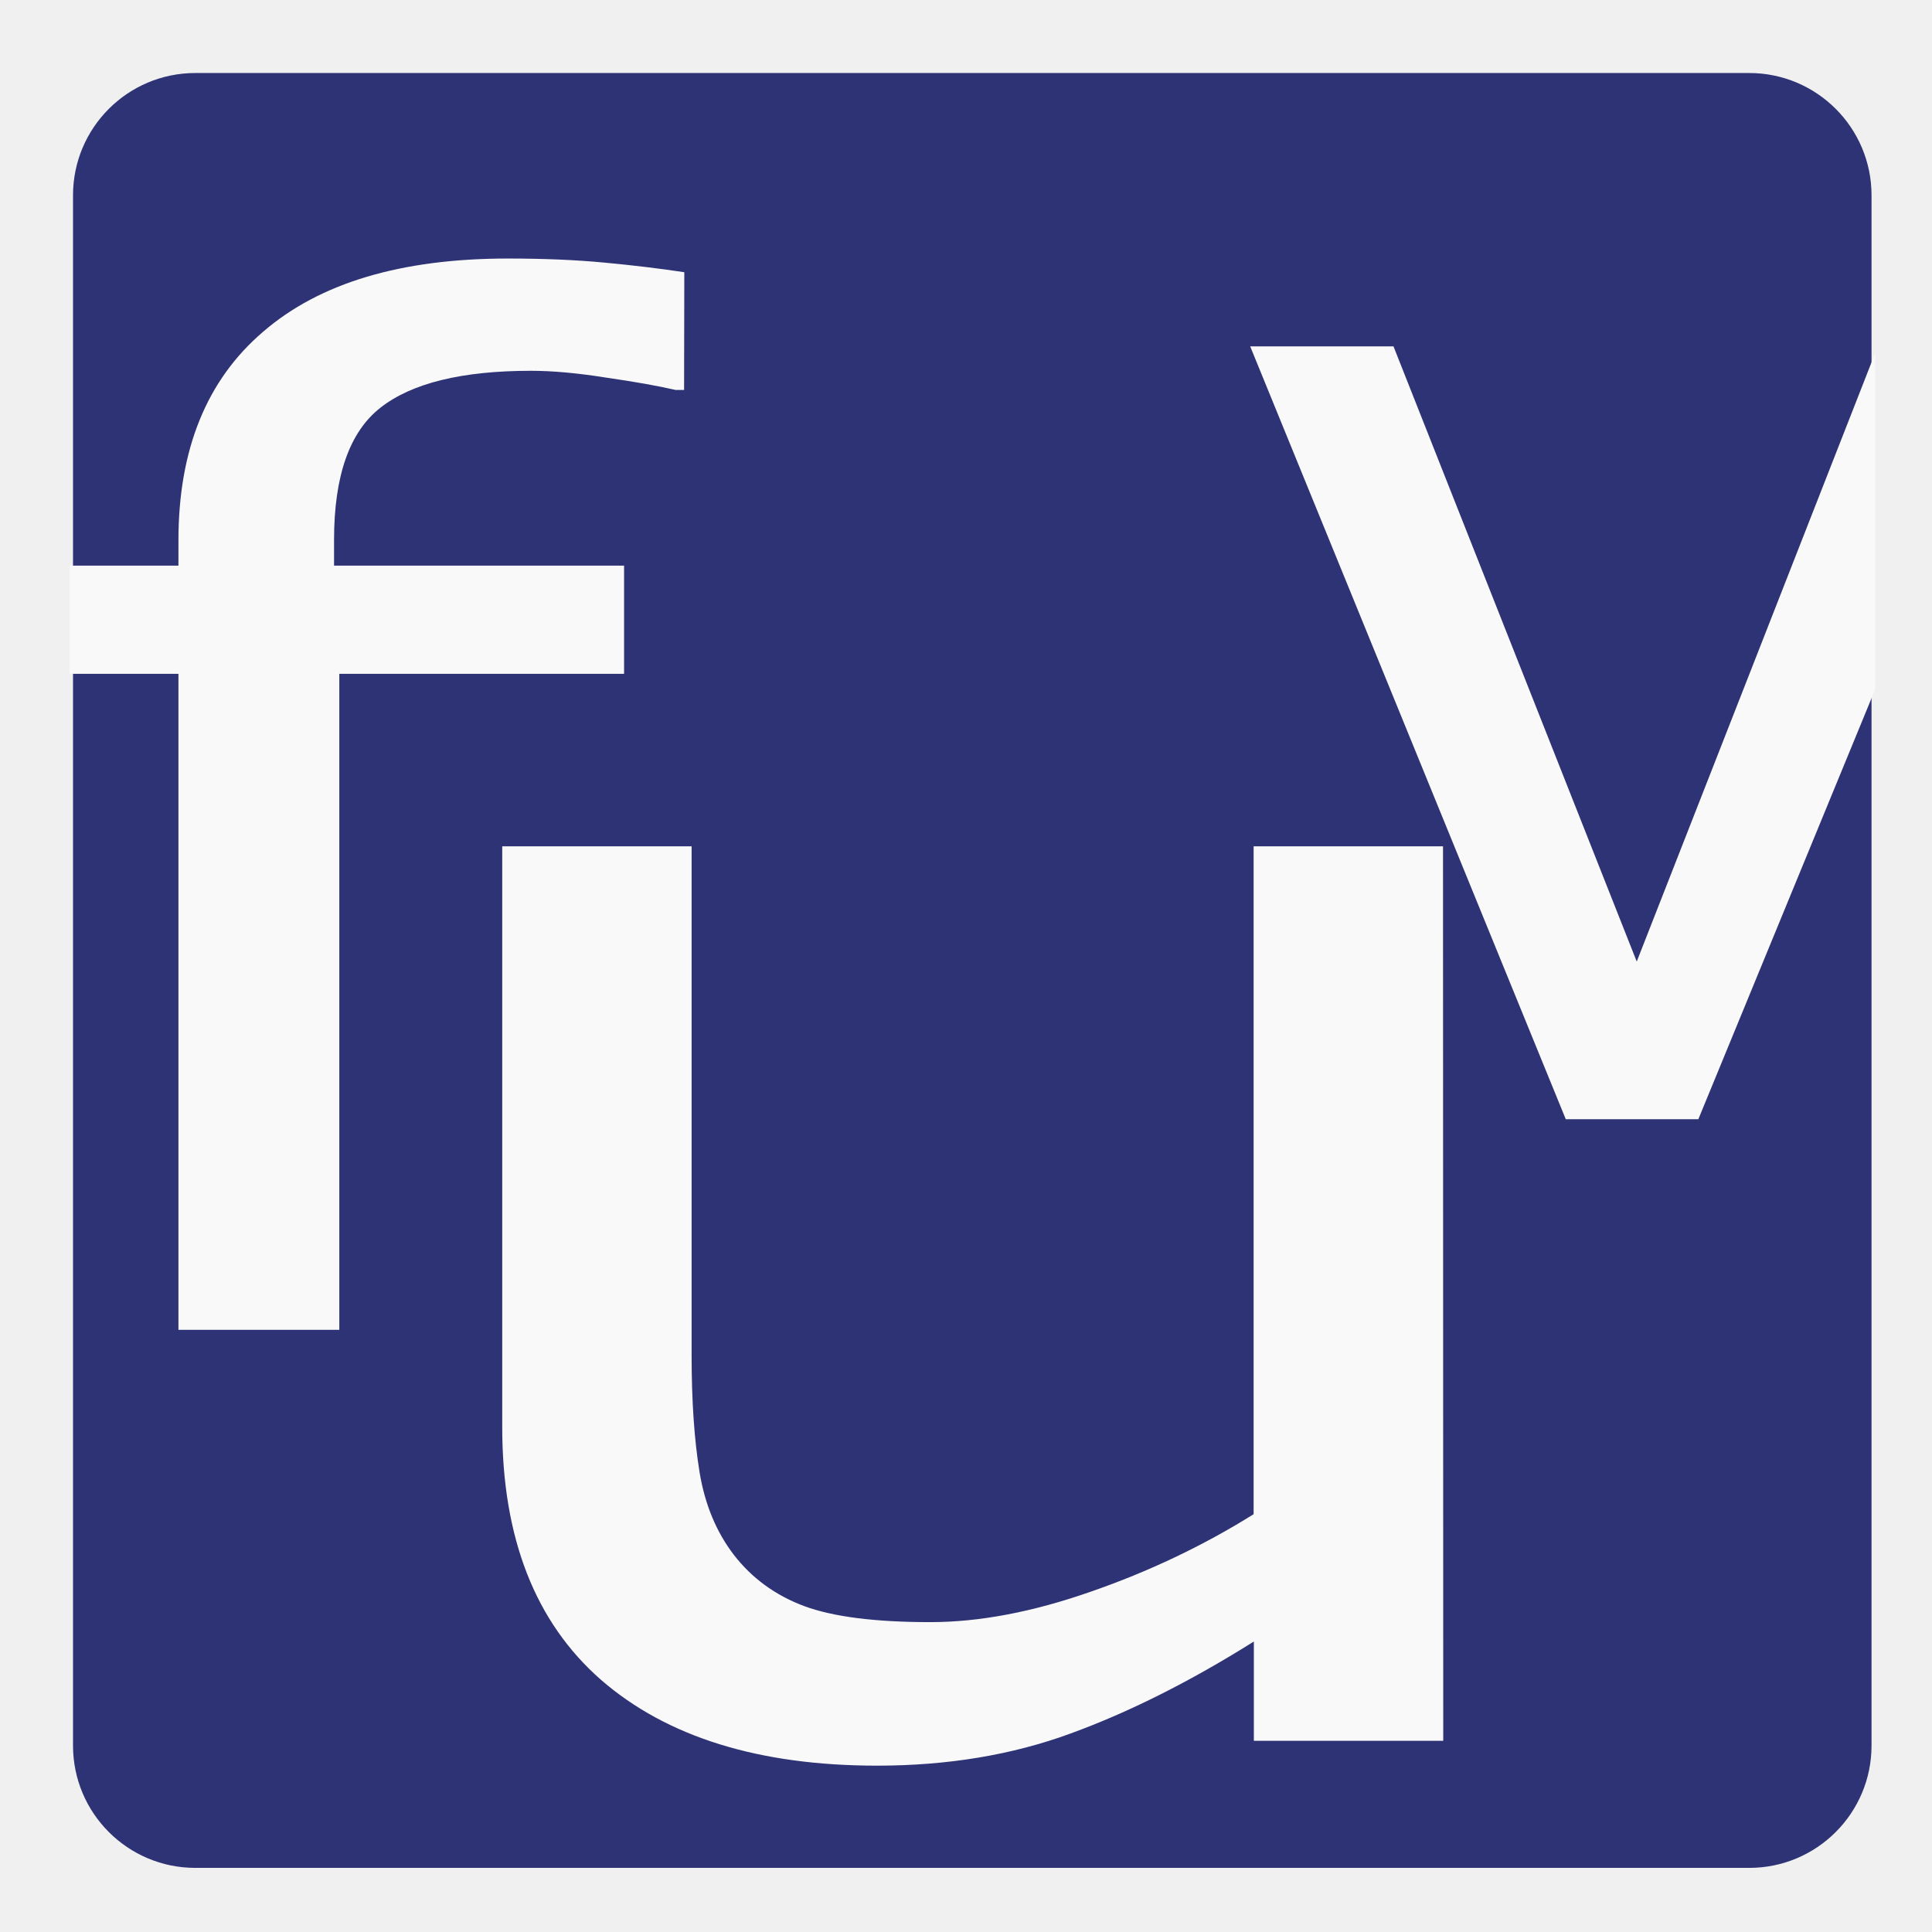
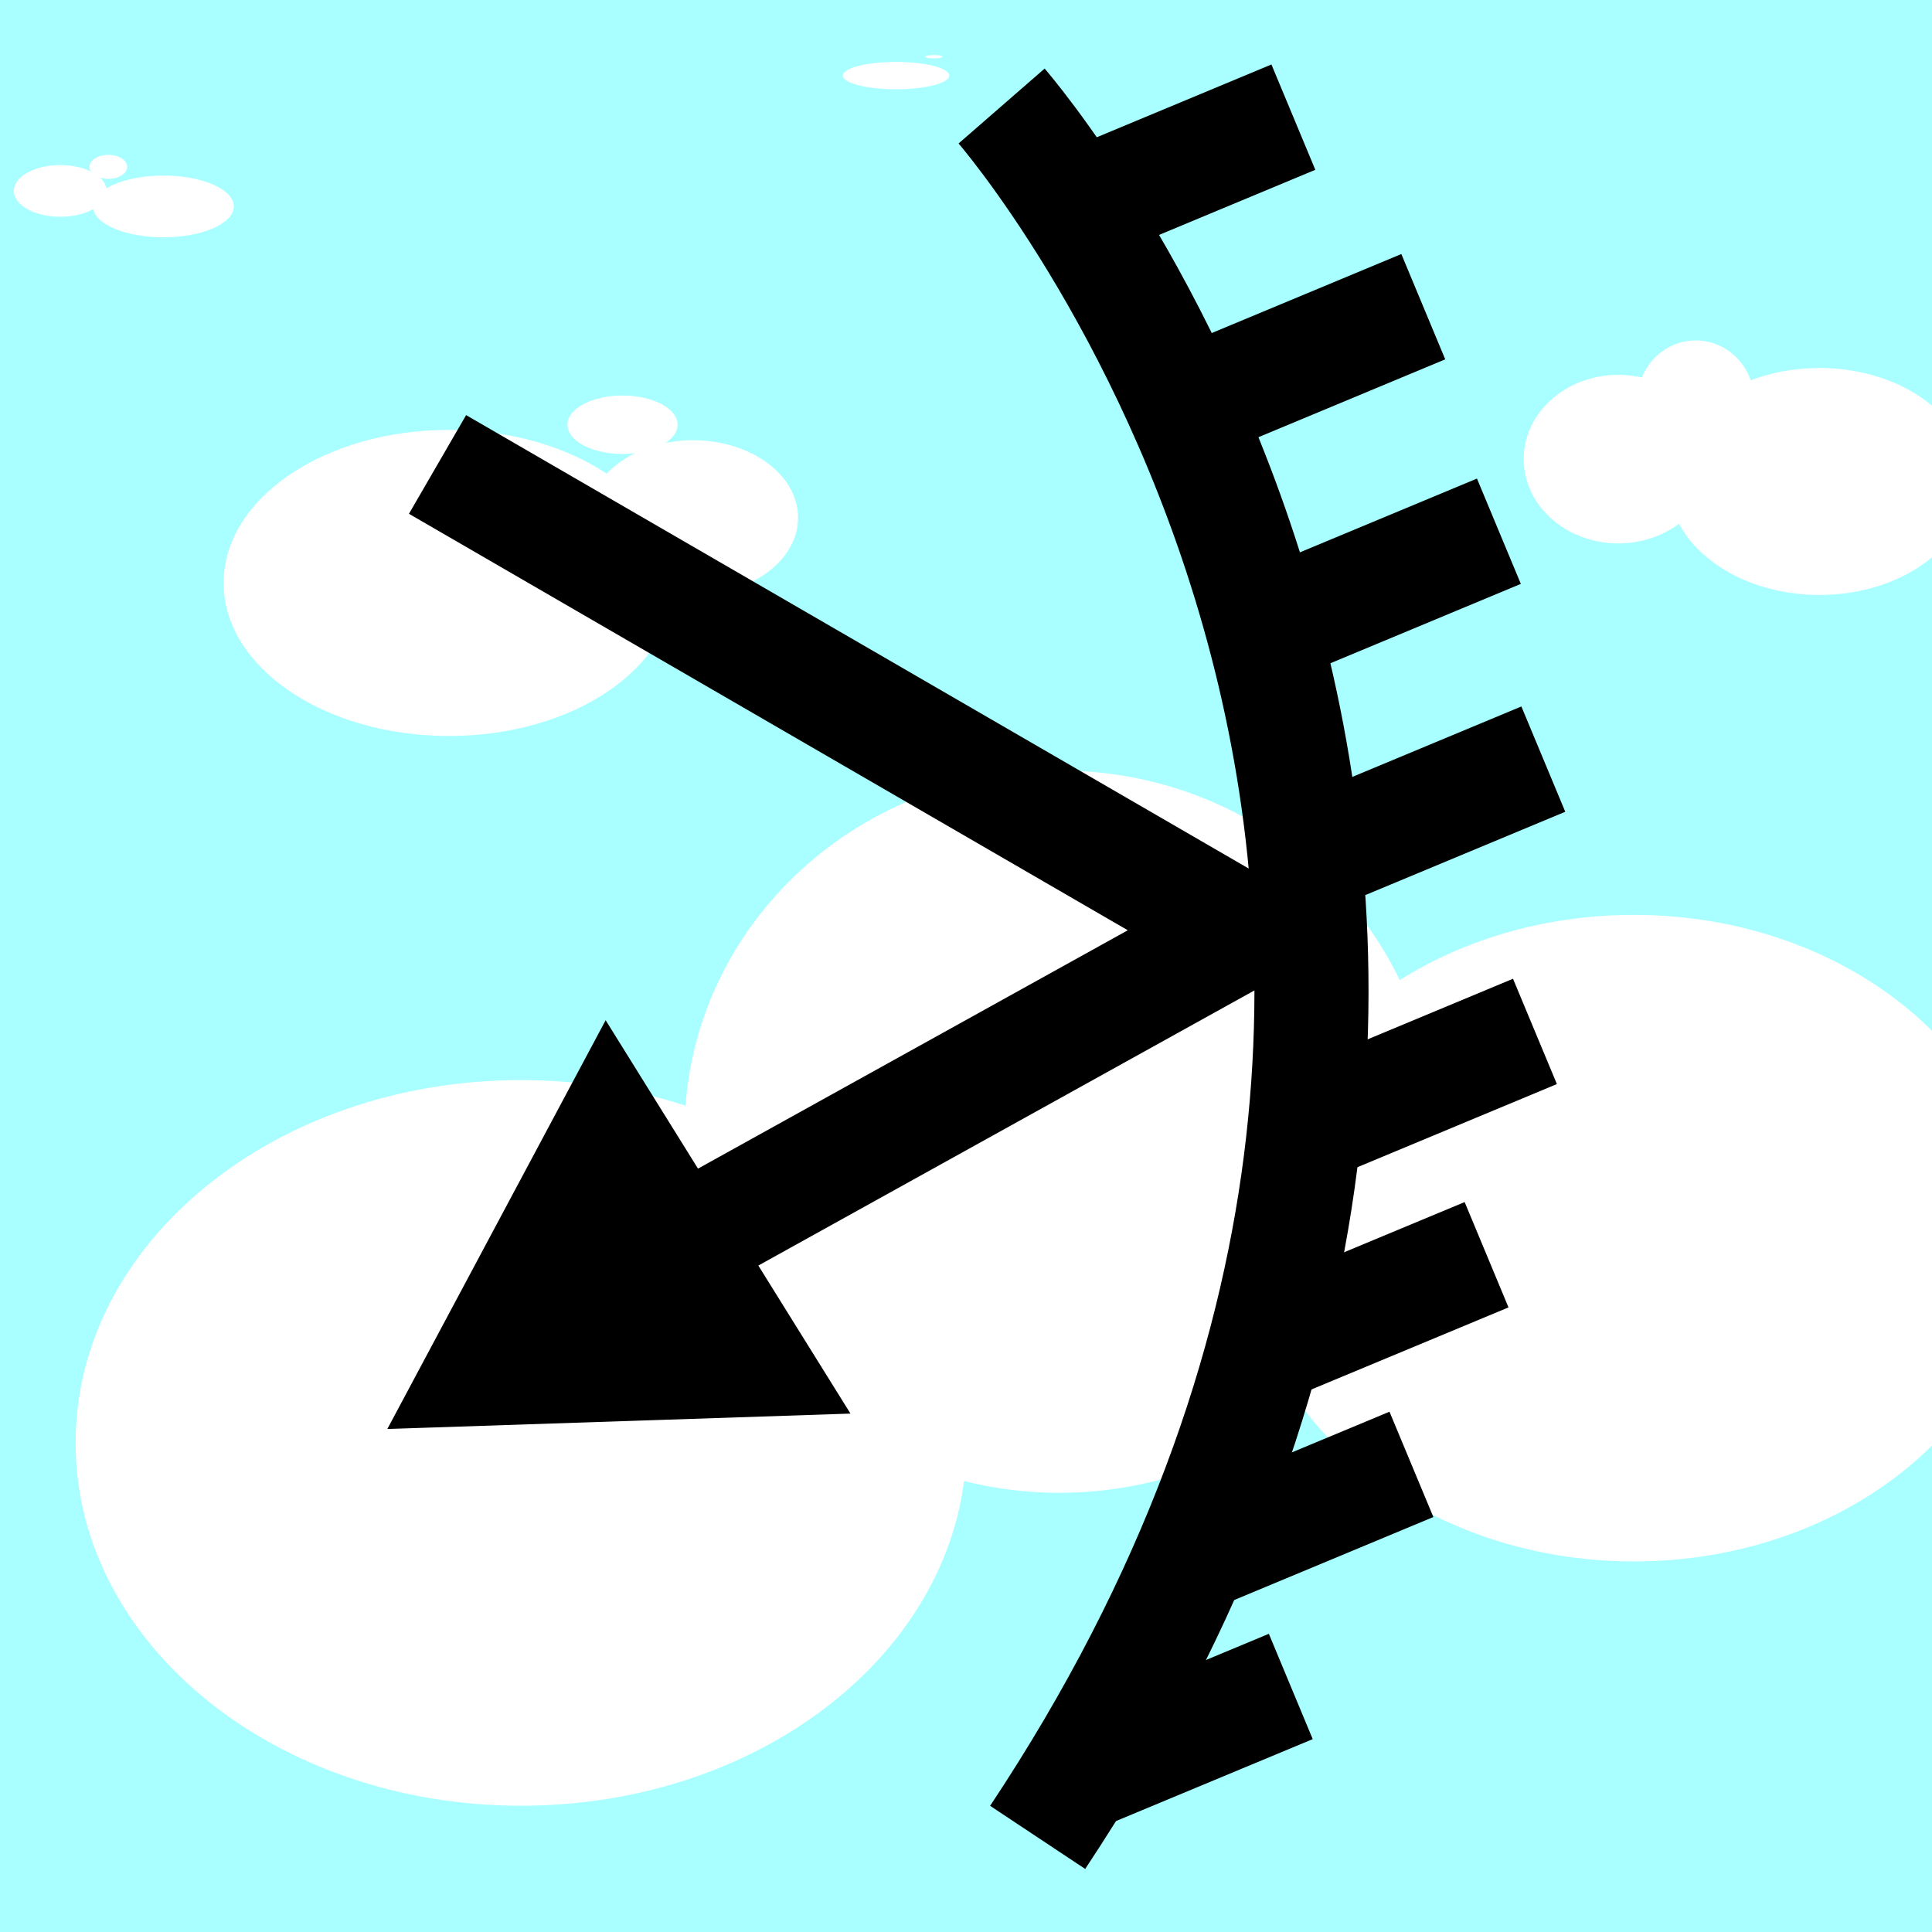
- <svg xmlns="http://www.w3.org/2000/svg" width="32" height="32" viewBox="0 0 8.467 8.467" version="1.1" id="svg1">
+ <svg xmlns="http://www.w3.org/2000/svg" width="48" height="48" viewBox="0 0 12.7 12.7" version="1.1" id="svg1">
  <defs id="defs1" />
  <g id="layer1">
-     <rect style="fill:#2e3375;stroke-width:0.265;fill-opacity:1" id="rect1" width="7.882" height="7.866" x="0.32" y="0.32" ry="0.536" />
-     <path id="text3-3" style="font-size:6.258px;fill:#f9f9f9;stroke-width:0.522" d="M 5.479,1.518 6.862,4.905 H 7.443 L 8.218,3.021 V 1.547 L 7.173,4.214 6.107,1.518 Z" />
-     <path d="M 6.325,7.629 H 5.495 V 7.194 Q 5.076,7.457 4.692,7.597 4.308,7.738 3.844,7.738 q -0.777,0 -1.21,-0.376 Q 2.201,6.983 2.201,6.253 V 3.709 h 0.83 v 2.232 q 0,0.298 0.035,0.512 0.035,0.211 0.15,0.361 0.119,0.154 0.309,0.225 0.19,0.07 0.552,0.07 0.322,0 0.702,-0.133 0.384,-0.133 0.715,-0.34 V 3.709 h 0.83 z" id="text2-4" style="font-size:6.465px;fill:#f9f9f9;stroke-width:0.672" aria-label="u" />
-     <path d="M 2.998,1.709 H 2.961 Q 2.844,1.682 2.657,1.655 2.469,1.625 2.327,1.625 q -0.454,0 -0.66,0.162 -0.203,0.159 -0.203,0.579 V 2.479 H 2.735 V 2.953 H 1.487 V 5.828 H 0.782 V 2.953 H 0.305 V 2.479 H 0.782 V 2.368 q 0,-0.597 0.371,-0.914 0.371,-0.321 1.073,-0.321 0.236,0 0.424,0.018 0.191,0.018 0.349,0.042 z" id="text1-8" style="font-size:6.764px;fill:#f9f9f9;stroke-width:0.572" aria-label="f" />
+     <rect style="fill:#a9ffff;fill-opacity:1;stroke:none;stroke-width:0.656;stroke-dasharray:none;stroke-opacity:1;paint-order:markers fill stroke" id="rect4" width="15.488" height="14.538" x="-1.334" y="-0.882" ry="0.536" />
+     <ellipse style="fill:#ffffff;fill-opacity:1;stroke:none;stroke-width:0.656;stroke-dasharray:none;stroke-opacity:1;paint-order:markers fill stroke" id="path5" cx="3.425" cy="9.485" rx="2.928" ry="2.385" />
+     <ellipse style="fill:#ffffff;fill-opacity:1;stroke:none;stroke-width:0.656;stroke-dasharray:none;stroke-opacity:1;paint-order:markers fill stroke" id="path7" cx="6.964" cy="7.439" rx="2.464" ry="2.374" />
+     <path id="path4" style="fill-opacity:0;stroke:#000000;stroke-width:0.75;paint-order:markers fill stroke" d="M 3.183,8.997 4.006,7.456 4.929,8.939 Z" />
+     <ellipse style="fill:#ffffff;fill-opacity:1;stroke:none;stroke-width:0.656;stroke-dasharray:none;stroke-opacity:1;paint-order:markers fill stroke" id="path6" cx="10.74" cy="8.139" rx="2.555" ry="2.125" />
+     <path style="fill:#000000;fill-opacity:0;stroke:#000000;stroke-width:0.75;stroke-dasharray:none;stroke-opacity:1;paint-order:markers fill stroke" d="m 6.584,0.697 c 0,0 4.421,5.079 0.237,11.381" id="path1" />
+     <path style="fill:#000000;fill-opacity:0;stroke:#000000;stroke-width:0.75;stroke-dasharray:none;stroke-opacity:1;paint-order:markers fill stroke" d="M 7.187,1.318 8.502,0.77" id="path2" />
+     <path style="fill:#000000;fill-opacity:0;stroke:#000000;stroke-width:0.75;stroke-dasharray:none;stroke-opacity:1;paint-order:markers fill stroke" d="M 8.041,2.564 9.356,2.016" id="path2-6" />
+     <ellipse style="fill:#ffffff;fill-opacity:1;stroke:none;stroke-width:0.656;stroke-dasharray:none;stroke-opacity:1;paint-order:markers fill stroke" id="path8" cx="11.96" cy="3.165" rx="0.995" ry="0.746" />
+     <path style="fill:#000000;fill-opacity:0;stroke:#000000;stroke-width:0.75;stroke-dasharray:none;stroke-opacity:1;paint-order:markers fill stroke" d="M 7.169,11.634 8.485,11.086" id="path2-2" />
+     <ellipse style="fill:#ffffff;fill-opacity:1;stroke:none;stroke-width:0.656;stroke-dasharray:none;stroke-opacity:1;paint-order:markers fill stroke" id="path9" cx="10.638" cy="3.018" rx="0.622" ry="0.554" />
+     <path style="fill:#000000;fill-opacity:0;stroke:#000000;stroke-width:0.75;stroke-dasharray:none;stroke-opacity:1;paint-order:markers fill stroke" d="M 7.963,10.174 9.278,9.626" id="path2-66" />
+     <ellipse style="fill:#ffffff;fill-opacity:1;stroke:none;stroke-width:0.656;stroke-dasharray:none;stroke-opacity:1;paint-order:markers fill stroke" id="path10" cx="11.147" cy="2.634" rx="0.384" ry="0.396" />
+     <path style="fill:#000000;fill-opacity:0;stroke:#000000;stroke-width:0.75;stroke-dasharray:none;stroke-opacity:1;paint-order:markers fill stroke" d="M 8.456,8.796 9.772,8.248" id="path2-8" />
+     <ellipse style="fill:#ffffff;fill-opacity:1;stroke:none;stroke-width:0.656;stroke-dasharray:none;stroke-opacity:1;paint-order:markers fill stroke" id="path11" cx="2.951" cy="3.832" rx="1.481" ry="1.006" />
+     <path style="fill:#000000;fill-opacity:0;stroke:#000000;stroke-width:0.75;stroke-dasharray:none;stroke-opacity:1;paint-order:markers fill stroke" d="M 8.775,7.328 10.09,6.78" id="path2-9" />
+     <ellipse style="fill:#ffffff;fill-opacity:1;stroke:none;stroke-width:0.656;stroke-dasharray:none;stroke-opacity:1;paint-order:markers fill stroke" id="path12" cx="4.556" cy="3.403" rx="0.69" ry="0.509" />
+     <path style="fill:#000000;fill-opacity:0;stroke:#000000;stroke-width:0.75;stroke-dasharray:none;stroke-opacity:1;paint-order:markers fill stroke" d="M 8.83,5.538 10.145,4.99" id="path2-5" />
+     <ellipse style="fill:#ffffff;fill-opacity:1;stroke:none;stroke-width:0.656;stroke-dasharray:none;stroke-opacity:1;paint-order:markers fill stroke" id="path13" cx="4.092" cy="2.792" rx="0.362" ry="0.192" />
+     <path style="fill:#000000;fill-opacity:0;stroke:#000000;stroke-width:0.75;stroke-dasharray:none;stroke-opacity:1;paint-order:markers fill stroke" d="M 8.538,4.04 9.853,3.492" id="path2-7" />
+     <a id="a4" transform="matrix(1.142658,0,0,1.142658,-0.540442,-0.83767)">
+       <path style="fill:#000000;fill-opacity:0;stroke:#000000;stroke-width:0.656;stroke-dasharray:none;stroke-opacity:1;paint-order:markers fill stroke" d="M 2.99,3.405 7.626,6.091 3.677,8.281" id="path3" />
+     </a>
+     <ellipse style="fill:#ffffff;fill-opacity:1;stroke:none;stroke-width:0.656;stroke-dasharray:none;stroke-opacity:1;paint-order:markers fill stroke" id="path14" cx="1.074" cy="1.357" rx="0.463" ry="0.203" />
+     <ellipse style="fill:#ffffff;fill-opacity:1;stroke:none;stroke-width:0.656;stroke-dasharray:none;stroke-opacity:1;paint-order:markers fill stroke" id="path15" cx="0.396" cy="1.255" rx="0.305" ry="0.17" />
+     <ellipse style="fill:#ffffff;fill-opacity:1;stroke:none;stroke-width:0.656;stroke-dasharray:none;stroke-opacity:1;paint-order:markers fill stroke" id="path16" cx="0.712" cy="1.097" rx="0.124" ry="0.079" />
+     <ellipse style="fill:#ffffff;fill-opacity:1;stroke:none;stroke-width:0.656;stroke-dasharray:none;stroke-opacity:1;paint-order:markers fill stroke" id="path17" cx="5.89" cy="0.497" rx="0.35" ry="0.09" />
+     <ellipse style="fill:#ffffff;fill-opacity:1;stroke:none;stroke-width:0.656;stroke-dasharray:none;stroke-opacity:1;paint-order:markers fill stroke" id="path18" cx="6.139" cy="0.373" rx="0.057" ry="0.011" />
  </g>
</svg>
